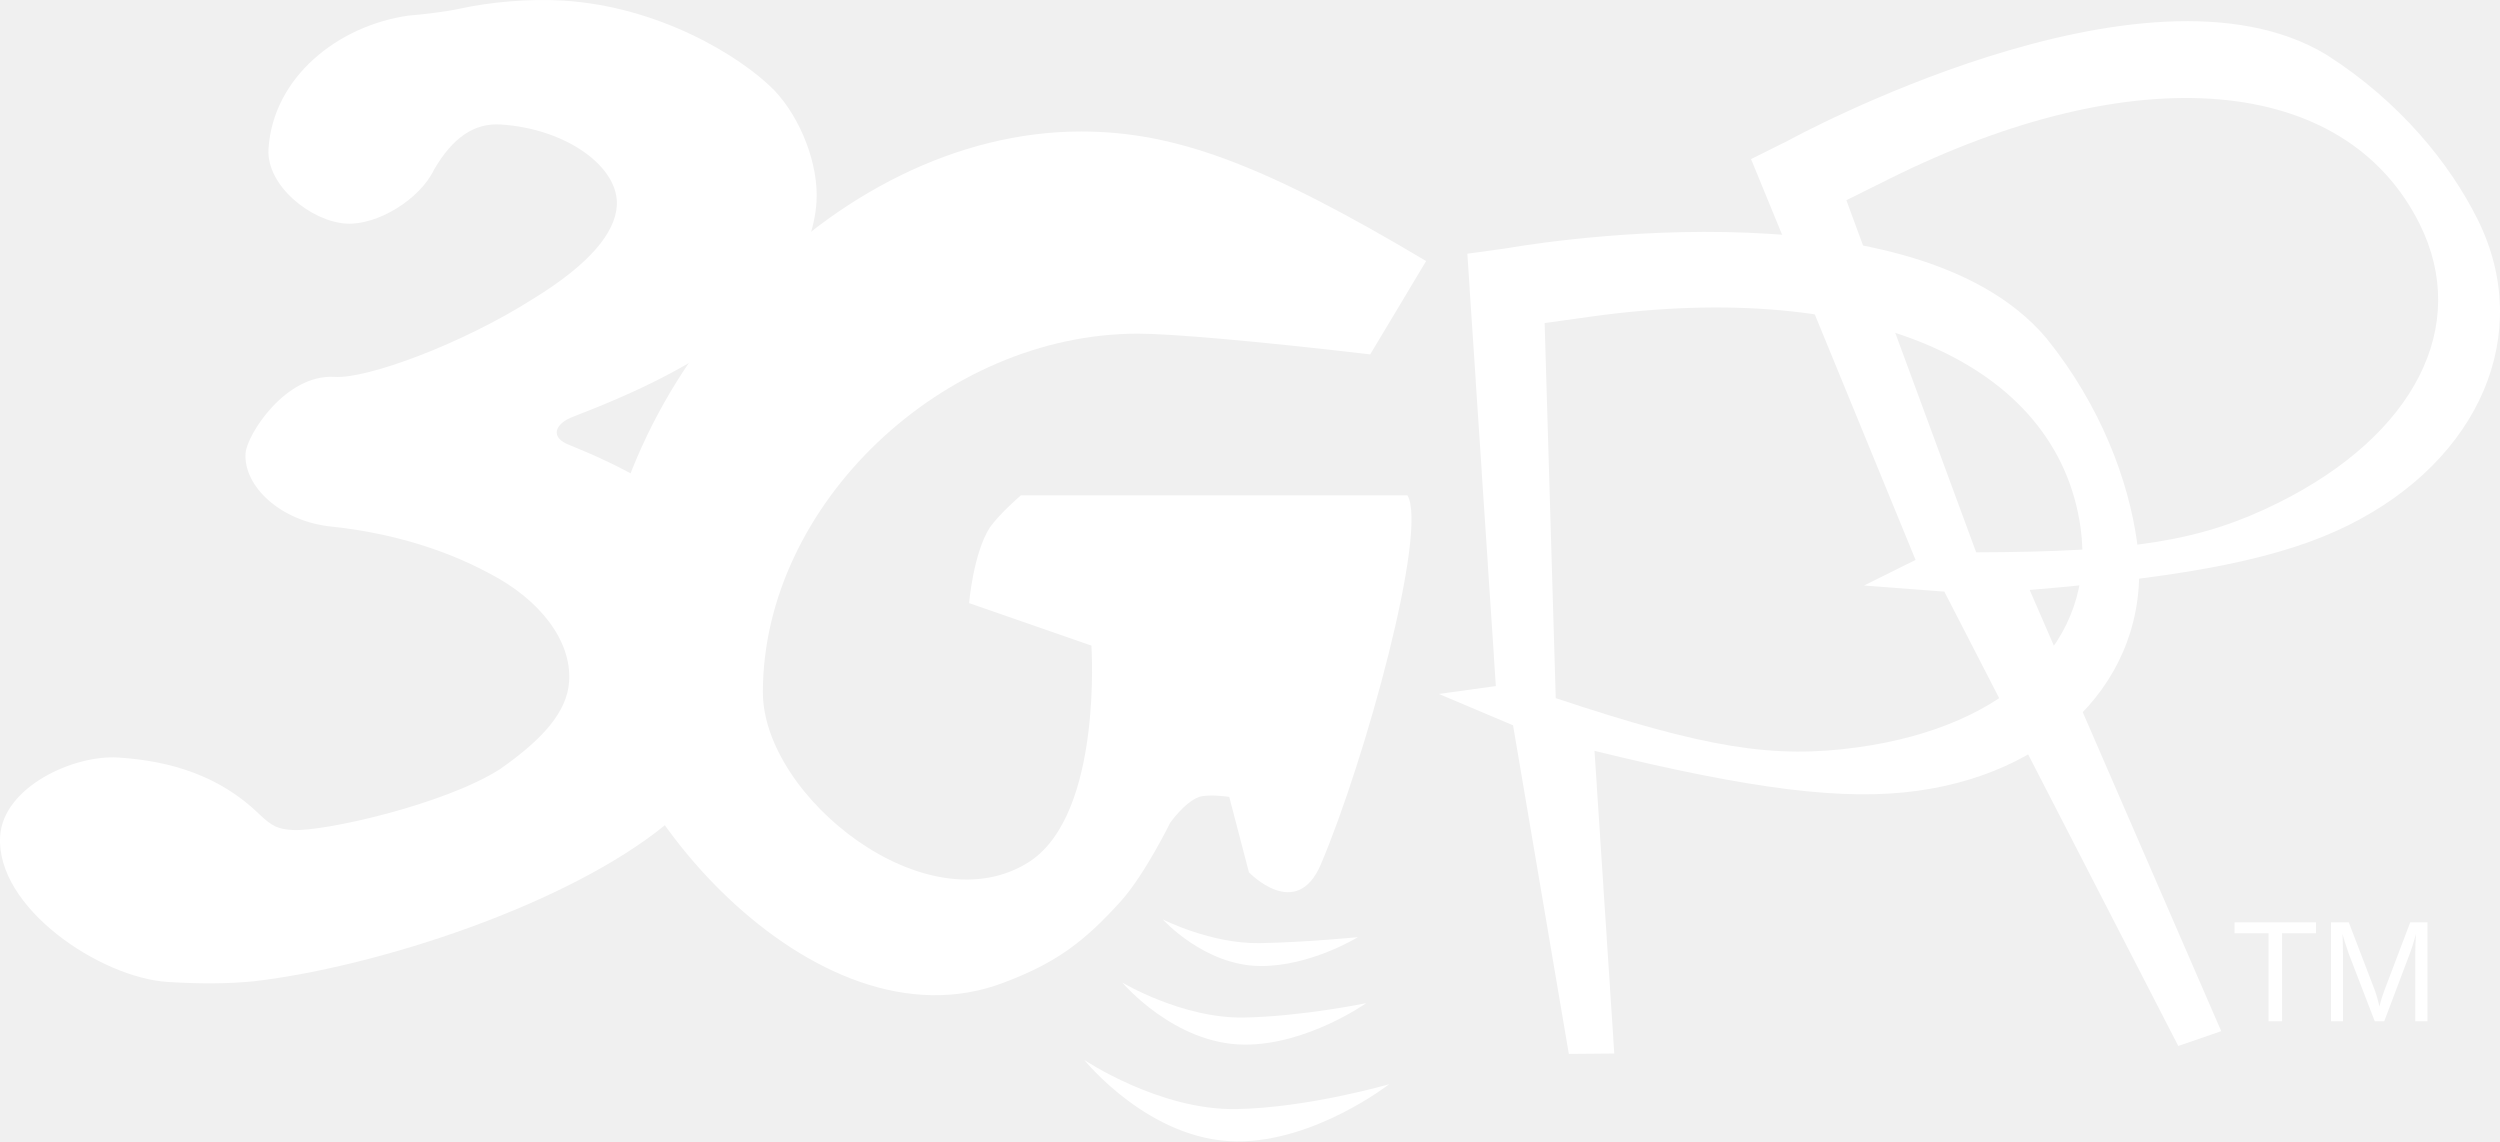
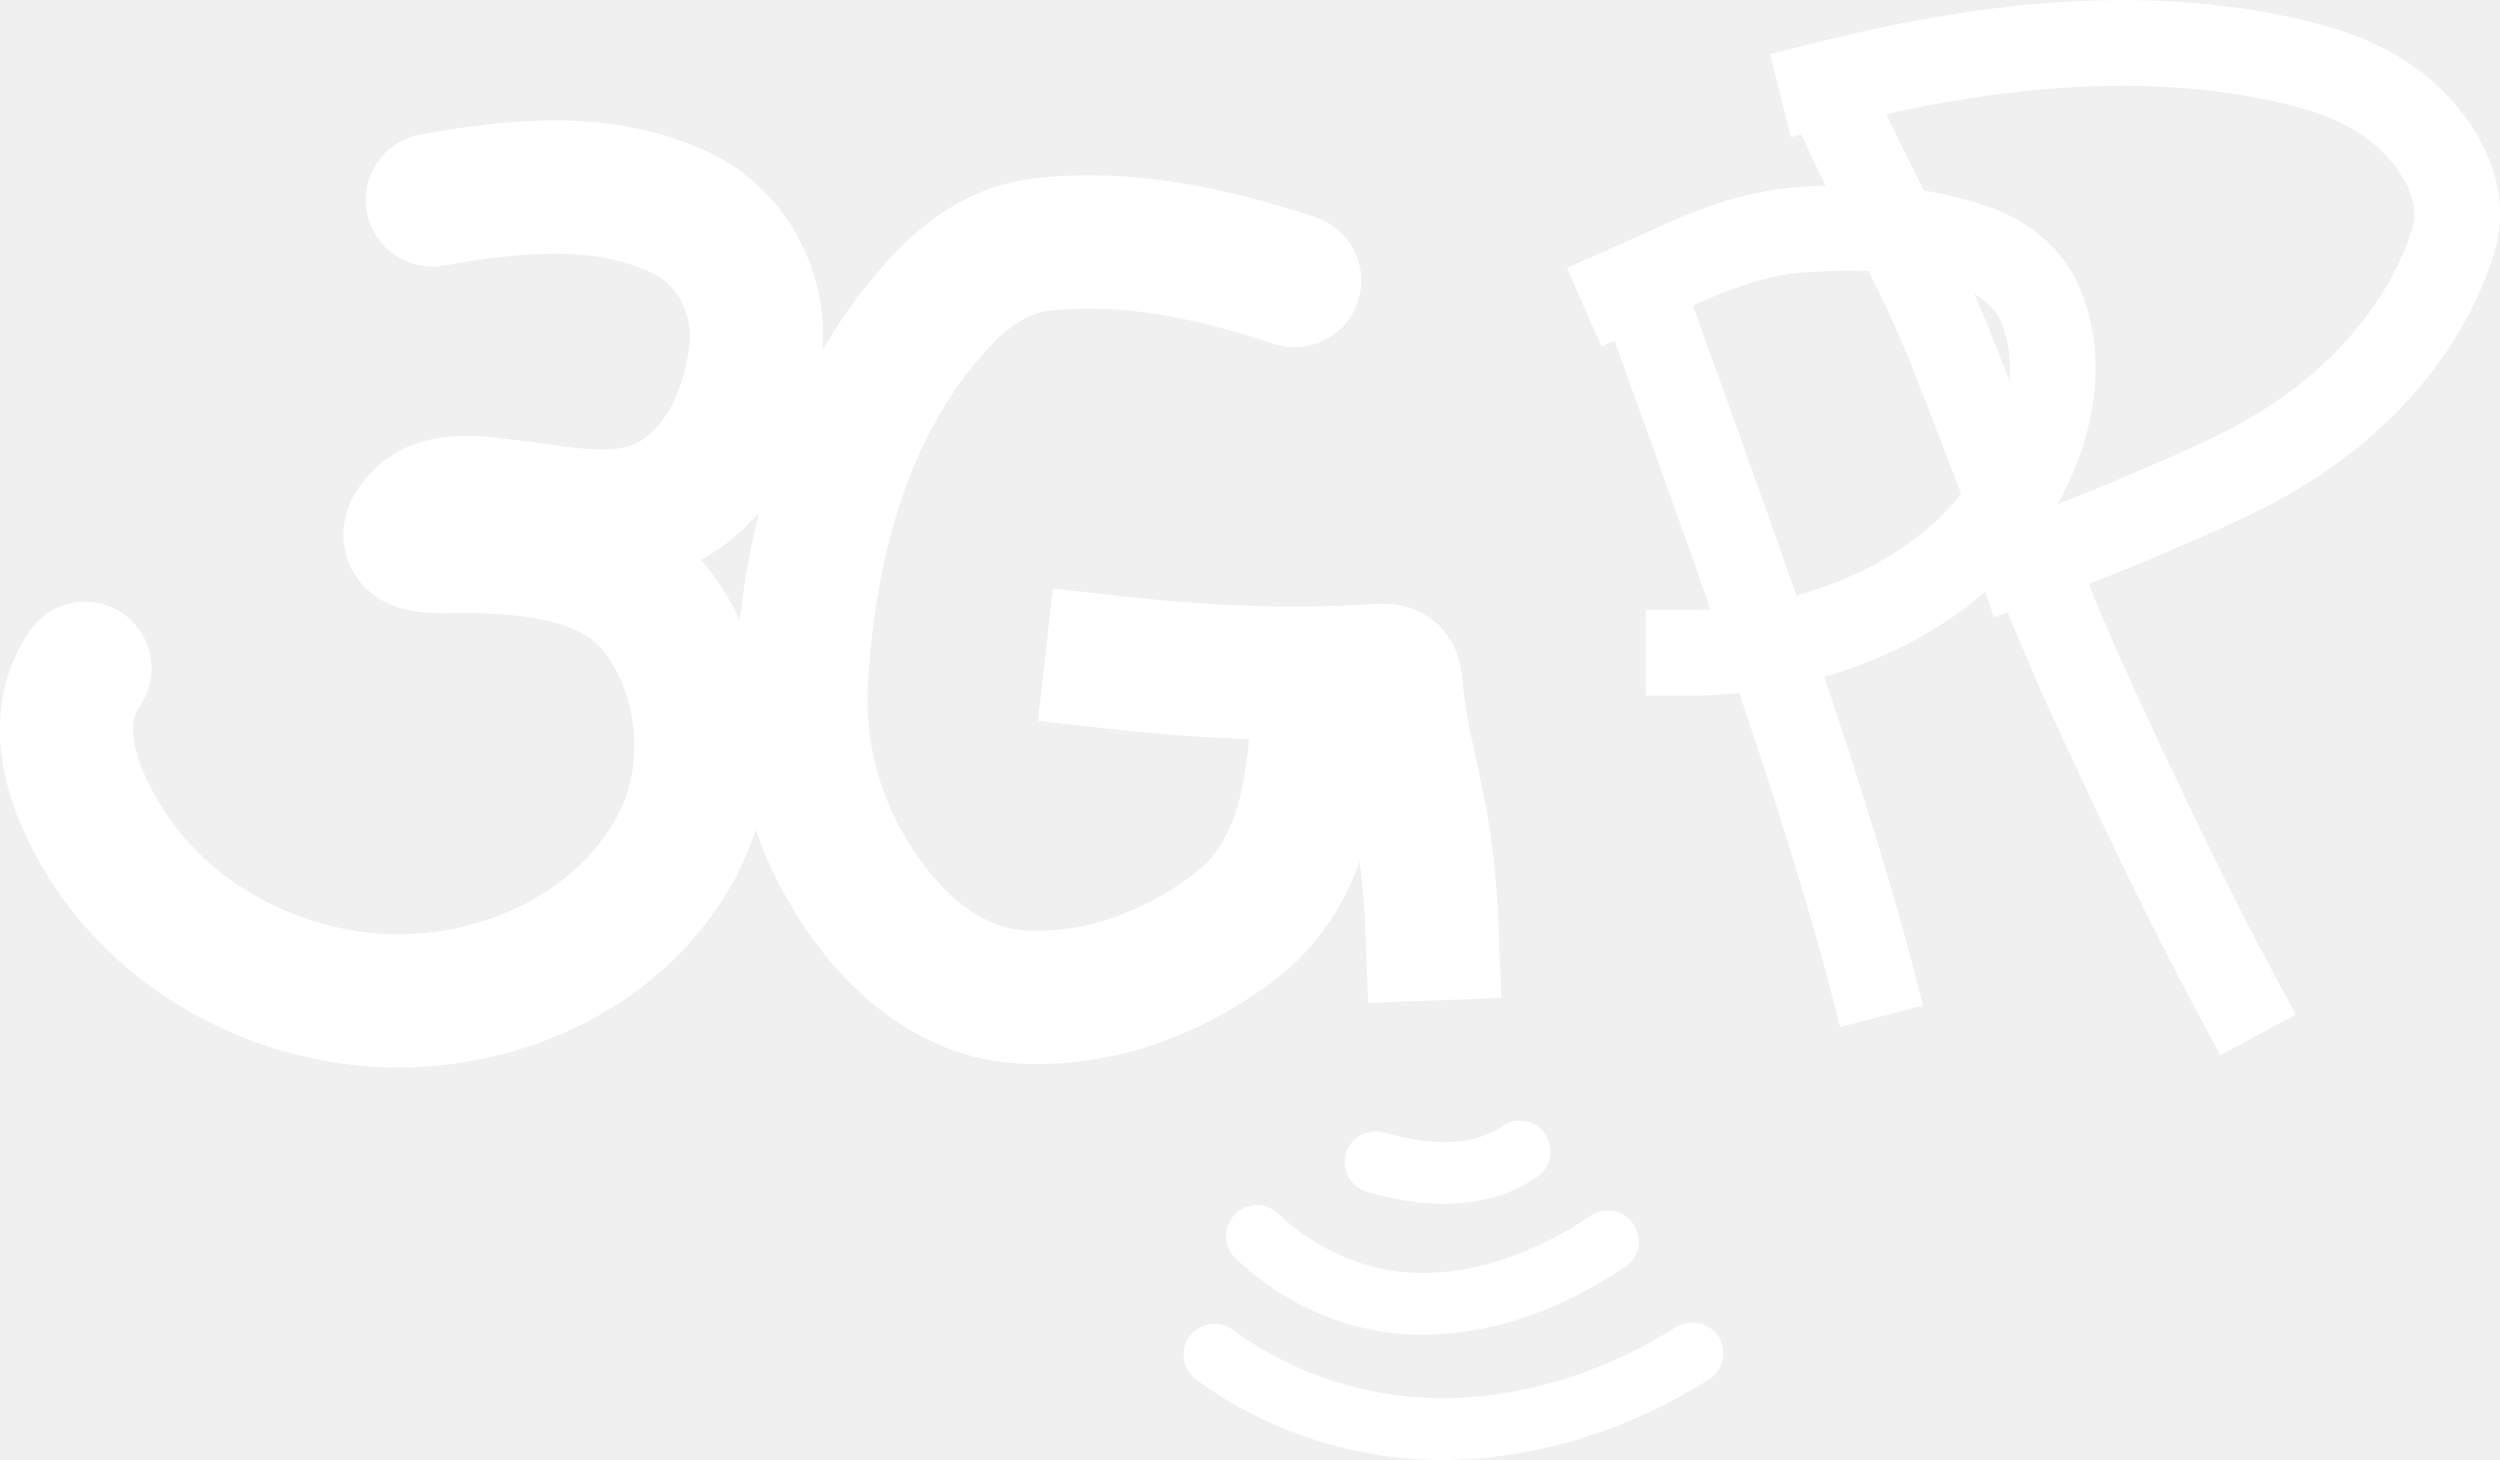
- <svg xmlns="http://www.w3.org/2000/svg" version="1.1" id="svg8941" width="208.423" height="95.158" viewBox="0 0 208.423 95.158">
-   <defs id="defs8945" />
-   <g id="g8949" transform="matrix(1.333333,0,0,-1.333333,-0.0945403,121.532)">
-     <g id="g8951" transform="scale(0.1)">
-       <path d="m 484.785,855.105 c 16.879,-17.82 27.906,-46.835 26.453,-69.855 -2.09,-33.254 -24.429,-61.371 -47.406,-79.191 -29.699,-22.52 -61.562,-38.493 -104.547,-55.043 -11.847,-4.391 -14.972,-13.18 -2.41,-17.825 60.414,-24.347 125.051,-64.367 120.535,-135.984 -1.93,-30.695 -22.515,-70.48 -60.625,-101.426 -61.258,-49.957 -179.43,-88.636 -257.144,-97.836 -15.532,-1.59 -33.536,-1.734 -54.028,-0.445 -42.254,2.66 -107.629,46.492 -104.816,91.16 1.93,30.633 45.633,50.945 73.801,49.172 33.297,-2.102 63.547,-11.695 87.789,-35 8.48,-8.223 12.242,-9.742 21.207,-10.305 19.211,-1.211 94.844,15.809 129.664,37.981 26.898,18.847 42.113,35.863 43.32,55.047 1.61,25.578 -18.629,51.246 -49.758,67.332 -32.324,17.445 -67.773,26.097 -98.898,29.34 -31.938,3.296 -54.977,25.289 -53.688,45.75 0.723,11.511 24.985,49.785 55.723,47.847 20.481,-1.289 79.723,20.66 123.906,48.692 36.11,22.125 51.481,41.699 52.528,58.328 1.531,24.293 -31.672,48.226 -72.653,50.804 -16.648,1.047 -30.093,-8.39 -41.629,-28.21 -8.89,-18.696 -35.629,-34.985 -55.015,-33.766 -21.778,1.371 -49.949,23.687 -48.5,46.711 2.82,44.855 43.437,77.105 87.554,83.351 9.047,0.723 23.293,2.403 32.426,4.403 18.258,4.008 42.836,6.328 64.614,4.957 58.925,-3.711 109.746,-33.985 131.597,-55.989" style="fill:#ffffff;fill-opacity:1;fill-rule:nonzero;stroke:none" id="path8953" />
-       <path d="m 826.621,371.086 c -15.348,-36.125 -45,-5 -45,-5 l -12.308,47.129 c 0,0 -12.309,1.941 -18.793,0 -9.075,-3.246 -18.149,-16.203 -18.149,-16.203 0,0 -15.551,-31.754 -30.453,-48.598 -23.328,-25.926 -40.824,-38.883 -73.223,-51.191 -119.23,-46.012 -255.453,117.285 -255.453,206.707 0,166.539 148.531,325.343 303.403,325.343 58.968,0 114.699,-20.75 215.789,-81.031 l -34.993,-58.336 c -71.929,8.422 -125.07,12.961 -145.156,12.961 -121.82,0 -234.574,-106.922 -234.574,-224.211 0,-65.441 103.031,-147.738 167.184,-105.621 45.359,30.457 38.23,134.781 38.23,134.781 l -76.465,26.571 c 0,0 2.594,31.101 12.965,47.301 6.48,9.074 19.438,20.089 19.438,20.089 h 241.699 c 12.922,-22.5 -26.485,-165.625 -54.141,-230.691" style="fill:#ffffff;fill-opacity:1;fill-rule:nonzero;stroke:none" id="path8955" />
-       <path d="m 1336.95,572.445 c -5.34,38.512 -22.51,85.196 -56.68,127.567 -85.86,101.922 -336.95,56.316 -336.95,56.316 l -25.129,-3.48 17.825,-270.332 -35.625,-4.938 46.379,-19.59 34.878,-205.476 28.422,0.242 -12.367,189.25 c 99.677,-24.445 156.637,-31.262 201.937,-24.984 90.61,12.566 148.26,76.476 137.31,155.425 z m -35.29,8.848 c 9.75,-70.285 -44.73,-123.957 -139.2,-137.055 -53.02,-7.351 -95.23,-0.449 -188.991,30.711 l -6.946,234.547 29.883,4.145 c 169.654,23.523 290.834,-28.368 305.254,-132.348" style="fill:#ffffff;fill-opacity:1;fill-rule:nonzero;stroke:none" id="path8957" />
-       <path d="m 1549.96,774.172 c -17.3,34.812 -48.44,73.609 -94.31,102.906 -113.8,69.336 -337.37,-53.758 -337.37,-53.758 l -22.7,-11.293 102.87,-250.632 -32.21,-16.008 50.2,-3.824 146.27,-284.083 26.86,9.262 -119.76,275.863 c 102.28,8.528 158.44,20.176 199.4,40.54 81.91,40.734 116.24,119.656 80.75,191.027 z m -36.27,-2.844 c 31.59,-63.535 -2.99,-131.742 -88.38,-174.203 -47.94,-23.832 -90.15,-30.719 -188.96,-30.988 l -81.17,220.164 27.01,13.429 c 153.38,76.254 284.76,65.602 331.5,-28.402" style="fill:#ffffff;fill-opacity:1;fill-rule:nonzero;stroke:none" id="path8959" />
-       <path d="m 773.734,218.016 c -48.066,-0.84 -95.043,30.711 -95.043,30.711 0,0 40.497,-50.399 95.043,-50.914 49.141,-0.469 95.582,35.75 95.582,35.75 0,0 -50.761,-14.754 -95.582,-15.547" style="fill:#ffffff;fill-opacity:1;fill-rule:nonzero;stroke:none" id="path8961" />
-       <path d="m 778.473,275.254 c -38.45,-0.676 -76.032,21.883 -76.032,21.883 0,0 32.399,-38.399 76.032,-38.813 39.316,-0.379 76.468,25.914 76.468,25.914 0,0 -40.609,-8.355 -76.468,-8.984" style="fill:#ffffff;fill-opacity:1;fill-rule:nonzero;stroke:none" id="path8963" />
-       <path d="m 788.598,321.777 c -30.762,-0.543 -60.825,14.828 -60.825,14.828 0,0 25.918,-28.804 60.825,-29.14 31.453,-0.301 61.175,18.058 61.175,18.058 0,0 -32.488,-3.242 -61.175,-3.746" style="fill:#ffffff;fill-opacity:1;fill-rule:nonzero;stroke:none" id="path8965" />
-       <g id="g9001" transform="scale(10)" style="fill:#ffffff">
-         <text xml:space="preserve" transform="matrix(1,0,0,-1,139.588,27.293)" style="font-variant:normal;font-weight:normal;font-size:9px;font-family:Arial;-inkscape-font-specification:Arial;writing-mode:lr-tb;fill:#ffffff;fill-opacity:1;fill-rule:nonzero;stroke:none" id="text9005">
-           <tspan x="0 4.455" y="0" id="tspan9003">TM</tspan>
-         </text>
-       </g>
+ <svg xmlns="http://www.w3.org/2000/svg" width="26.262mm" height="15.337mm" viewBox="0 0 26.262 15.337" version="1.1" id="svg28766">
+   <defs id="defs28763">
+     </defs>
+   <g id="layer1" transform="translate(-91.32768,-140.8338)">
+     <g id="g1680" transform="translate(70.68016,133.2563)">
+       <path style="opacity:0.99;fill:none;stroke:#ffffff;stroke-width:1.4;stroke-linecap:round;stroke-dasharray:none;stroke-opacity:1;paint-order:fill markers stroke" d="m 25.189,9.678 c 0.862,-0.152 1.797,-0.255 2.621,0.14 0.517,0.248 0.822,0.822 0.78,1.39 -0.047,0.626 -0.332,1.3 -0.879,1.616 -0.541,0.312 -1.185,0.125 -1.766,0.067 -0.313,-0.031 -0.695,-0.11 -0.922,0.165 -0.268,0.325 0.318,0.256 0.507,0.259 0.722,0.012 1.58,0.088 2.035,0.703 0.513,0.694 0.59,1.698 0.196,2.442 -0.638,1.204 -2.102,1.785 -3.428,1.597 -1.035,-0.147 -2.013,-0.727 -2.576,-1.625 -0.331,-0.527 -0.615,-1.264 -0.217,-1.834" id="path1522" />
+       <path style="opacity:0.99;fill:none;stroke:#ffffff;stroke-width:1.4;stroke-linecap:round;stroke-dasharray:none;stroke-opacity:1;paint-order:fill markers stroke" d="m 34.247,10.525 c -0.854,-0.285 -1.766,-0.484 -2.671,-0.376 -0.383,0.046 -0.715,0.257 -0.984,0.531 -1.044,1.065 -1.443,2.588 -1.526,4.051 -0.035,0.613 0.092,1.229 0.37,1.779 0.377,0.747 1.041,1.477 1.917,1.538 0.823,0.058 1.647,-0.254 2.293,-0.758 0.372,-0.29 0.598,-0.718 0.708,-1.175 0.094,-0.39 0.122,-0.792 0.154,-1.191" id="path1526" />
+       <path style="opacity:0.99;fill:none;stroke:#ffffff;stroke-width:1.4;stroke-linecap:square;stroke-linejoin:miter;stroke-dasharray:none;stroke-opacity:1;paint-order:fill markers stroke" d="m 32.325,14.533 c 0.939,0.105 1.879,0.152 2.824,0.086 0.127,-0.009 0.155,0.039 0.165,0.169 0.044,0.556 0.218,1.09 0.296,1.642 0.045,0.317 0.071,0.637 0.083,0.957" id="path1530" />
+       <path style="opacity:0.99;fill:none;stroke:#ffffff;stroke-width:0.9;stroke-linecap:square;stroke-dasharray:none;stroke-opacity:1;paint-order:fill markers stroke" d="m 37.929,10.721 c 0.766,2.137 1.56,4.267 2.193,6.449 0.062,0.215 0.123,0.431 0.179,0.648" id="path1534" />
+       <path style="opacity:0.99;fill:none;stroke:#ffffff;stroke-width:0.9;stroke-linecap:square;stroke-dasharray:none;stroke-opacity:1;paint-order:fill markers stroke" d="m 37.701,10.623 c 0.584,-0.256 1.162,-0.571 1.809,-0.627 0.635,-0.055 1.293,-0.033 1.897,0.185 0.297,0.107 0.563,0.319 0.684,0.621 0.243,0.607 0.089,1.3 -0.223,1.853 -0.505,0.894 -1.46,1.446 -2.441,1.665 -0.342,0.076 -0.692,0.115 -1.042,0.115" id="path1538" />
+       <path style="opacity:0.99;fill:none;stroke:#ffffff;stroke-width:0.9;stroke-linecap:square;stroke-dasharray:none;stroke-opacity:1;paint-order:fill markers stroke" d="m 39.95,8.733 c 0.365,0.832 0.833,1.613 1.171,2.459 0.508,1.274 0.962,2.569 1.538,3.815 0.475,1.026 0.959,2.049 1.495,3.045" id="path1542" />
+       <path style="opacity:0.99;fill:none;stroke:#ffffff;stroke-width:0.9;stroke-linecap:square;stroke-dasharray:none;stroke-opacity:1;paint-order:fill markers stroke" d="m 39.787,8.472 c 1.61,-0.405 3.319,-0.631 4.958,-0.244 0.391,0.092 0.775,0.231 1.094,0.489 0.402,0.324 0.743,0.862 0.58,1.387 -0.273,0.879 -0.91,1.603 -1.671,2.105 -0.492,0.325 -1.041,0.548 -1.58,0.781 -0.425,0.183 -0.857,0.351 -1.295,0.5" id="path1546" />
+       <path style="opacity:0.99;fill:none;stroke:#ffffff;stroke-width:0.649;stroke-linecap:round;stroke-dasharray:none;stroke-opacity:0.976;paint-order:fill markers stroke" d="m 35.098,19.786 c 0.354,0.103 0.734,0.156 1.096,0.071 0.149,-0.035 0.292,-0.096 0.417,-0.183" id="path1550" />
+       <path style="opacity:0.99;fill:none;stroke:#ffffff;stroke-width:0.649;stroke-linecap:round;stroke-dasharray:none;stroke-opacity:0.976;paint-order:fill markers stroke" d="m 33.852,20.562 c 0.418,0.401 0.971,0.662 1.551,0.705 0.762,0.056 1.511,-0.23 2.135,-0.649" id="path1554" />
+       <path style="opacity:0.99;fill:none;stroke:#ffffff;stroke-width:0.649;stroke-linecap:round;stroke-dasharray:none;stroke-opacity:0.976;paint-order:fill markers stroke" d="m 33.405,21.808 c 0.715,0.523 1.601,0.802 2.487,0.781 0.897,-0.022 1.778,-0.317 2.534,-0.795" id="path1558" />
    </g>
  </g>
</svg>
